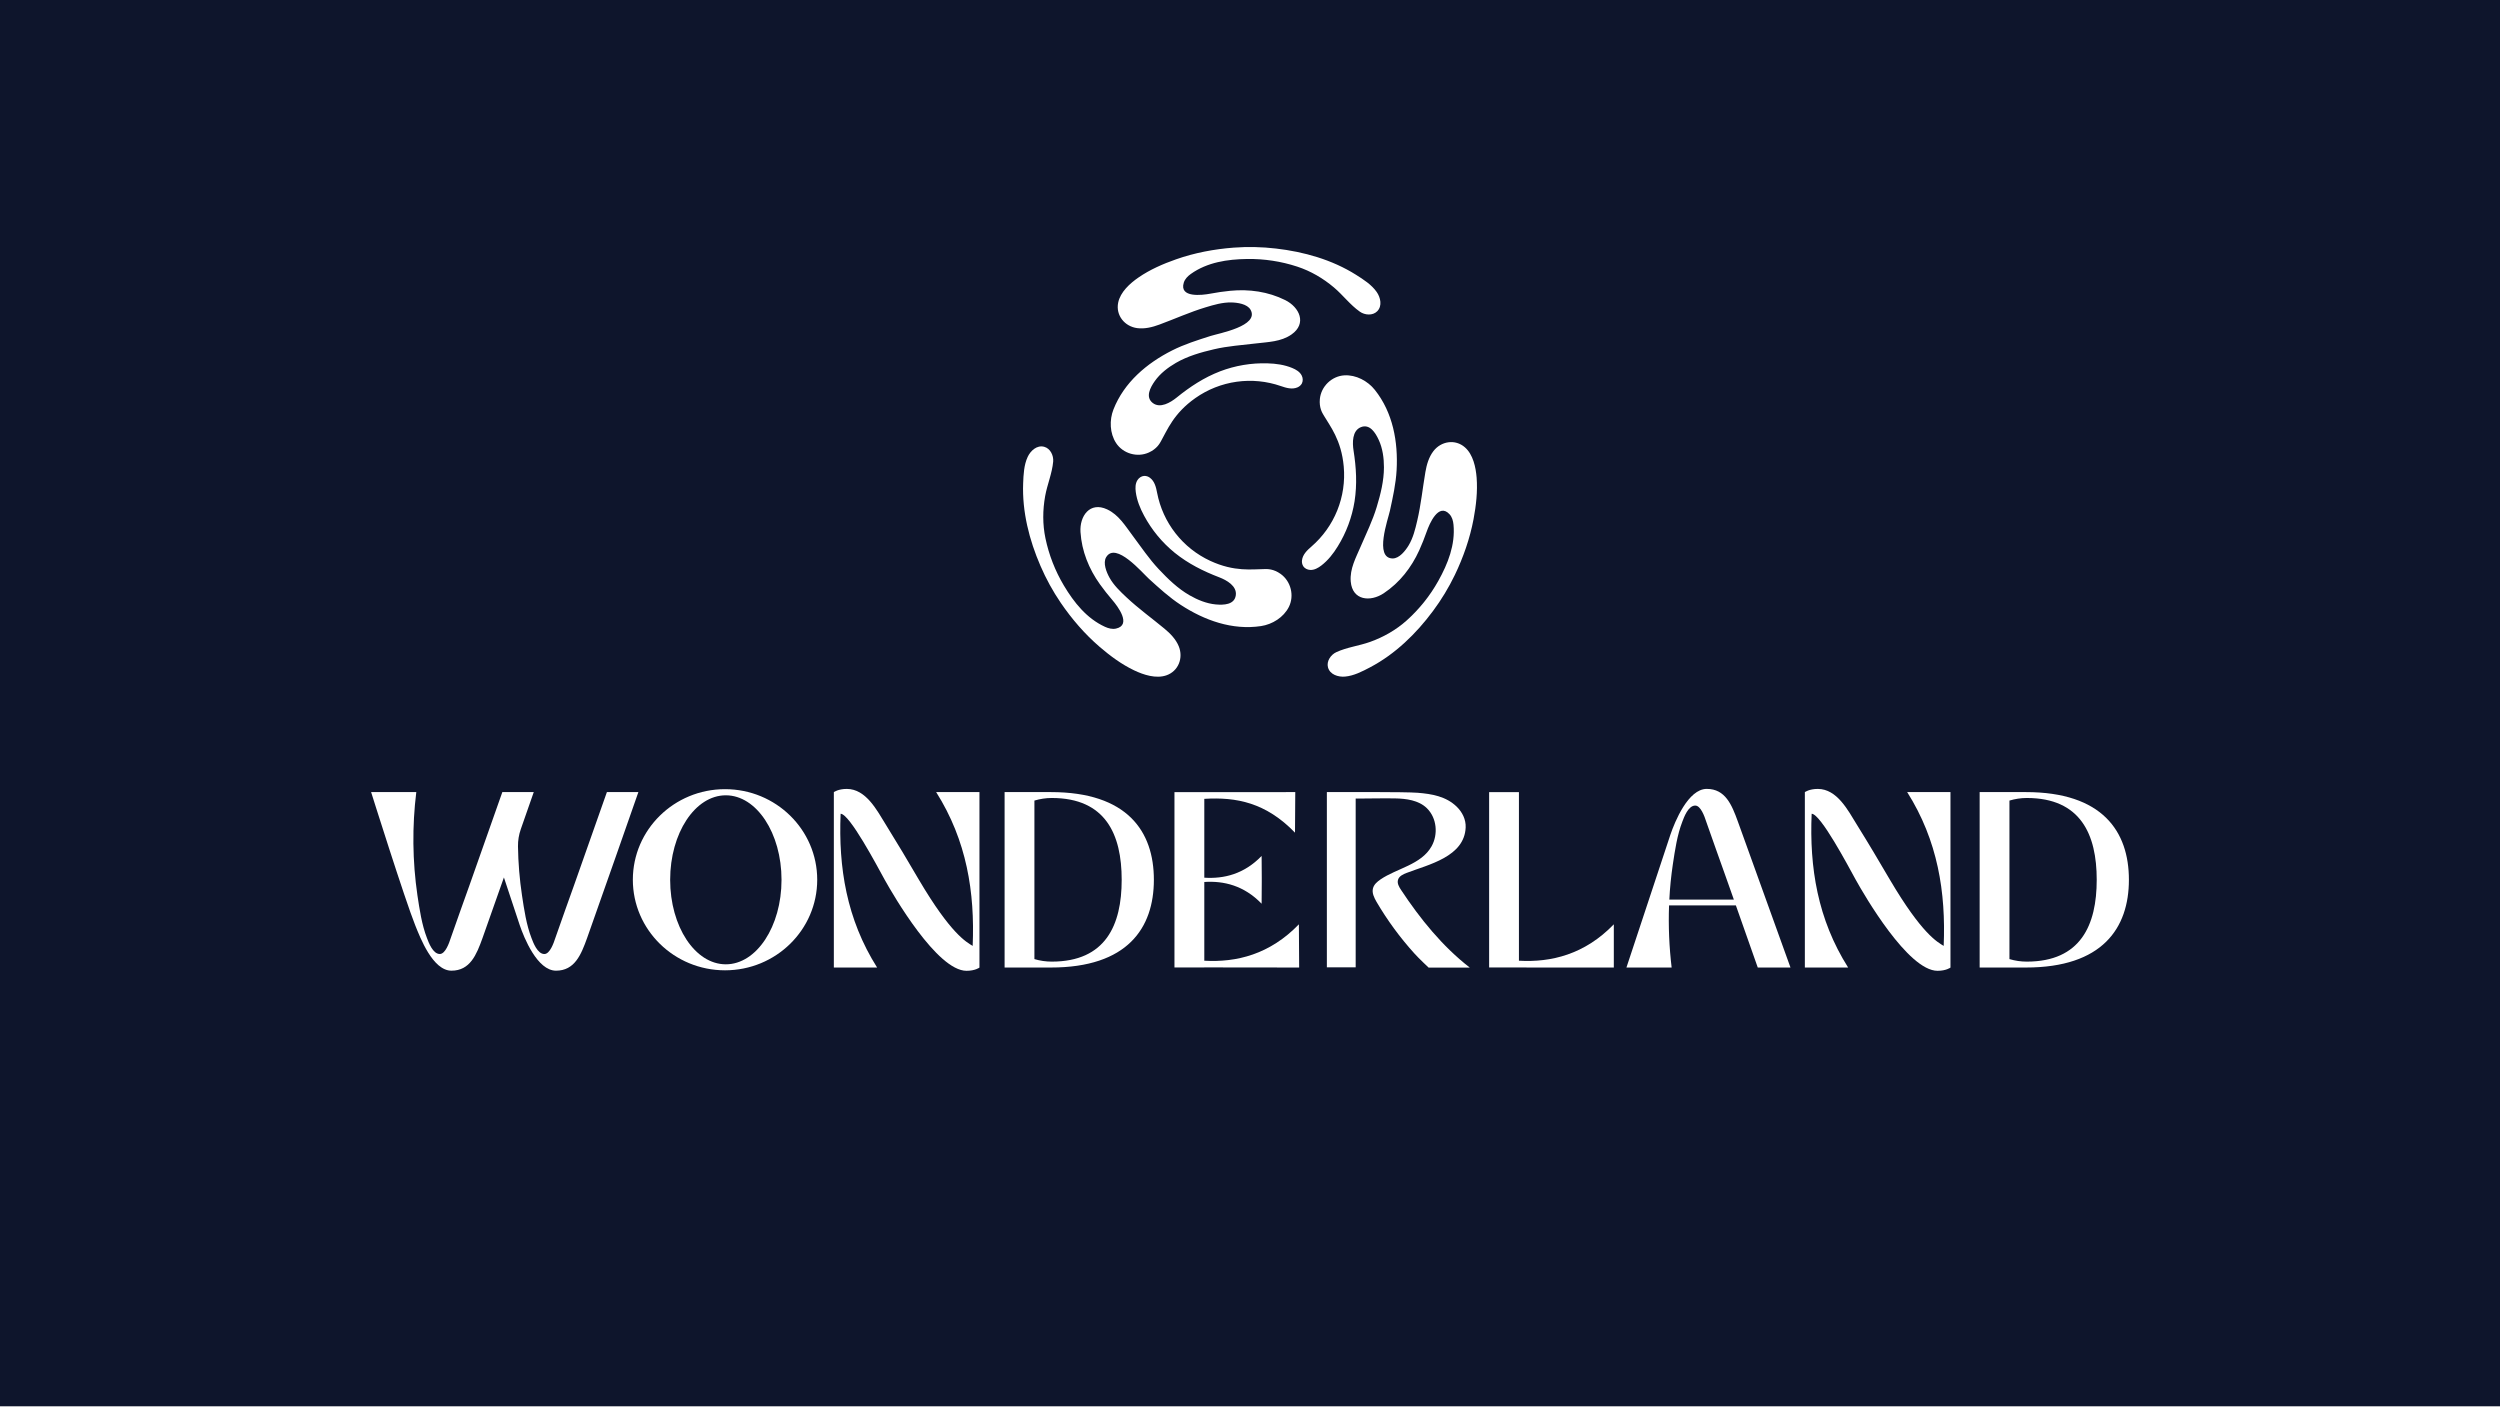
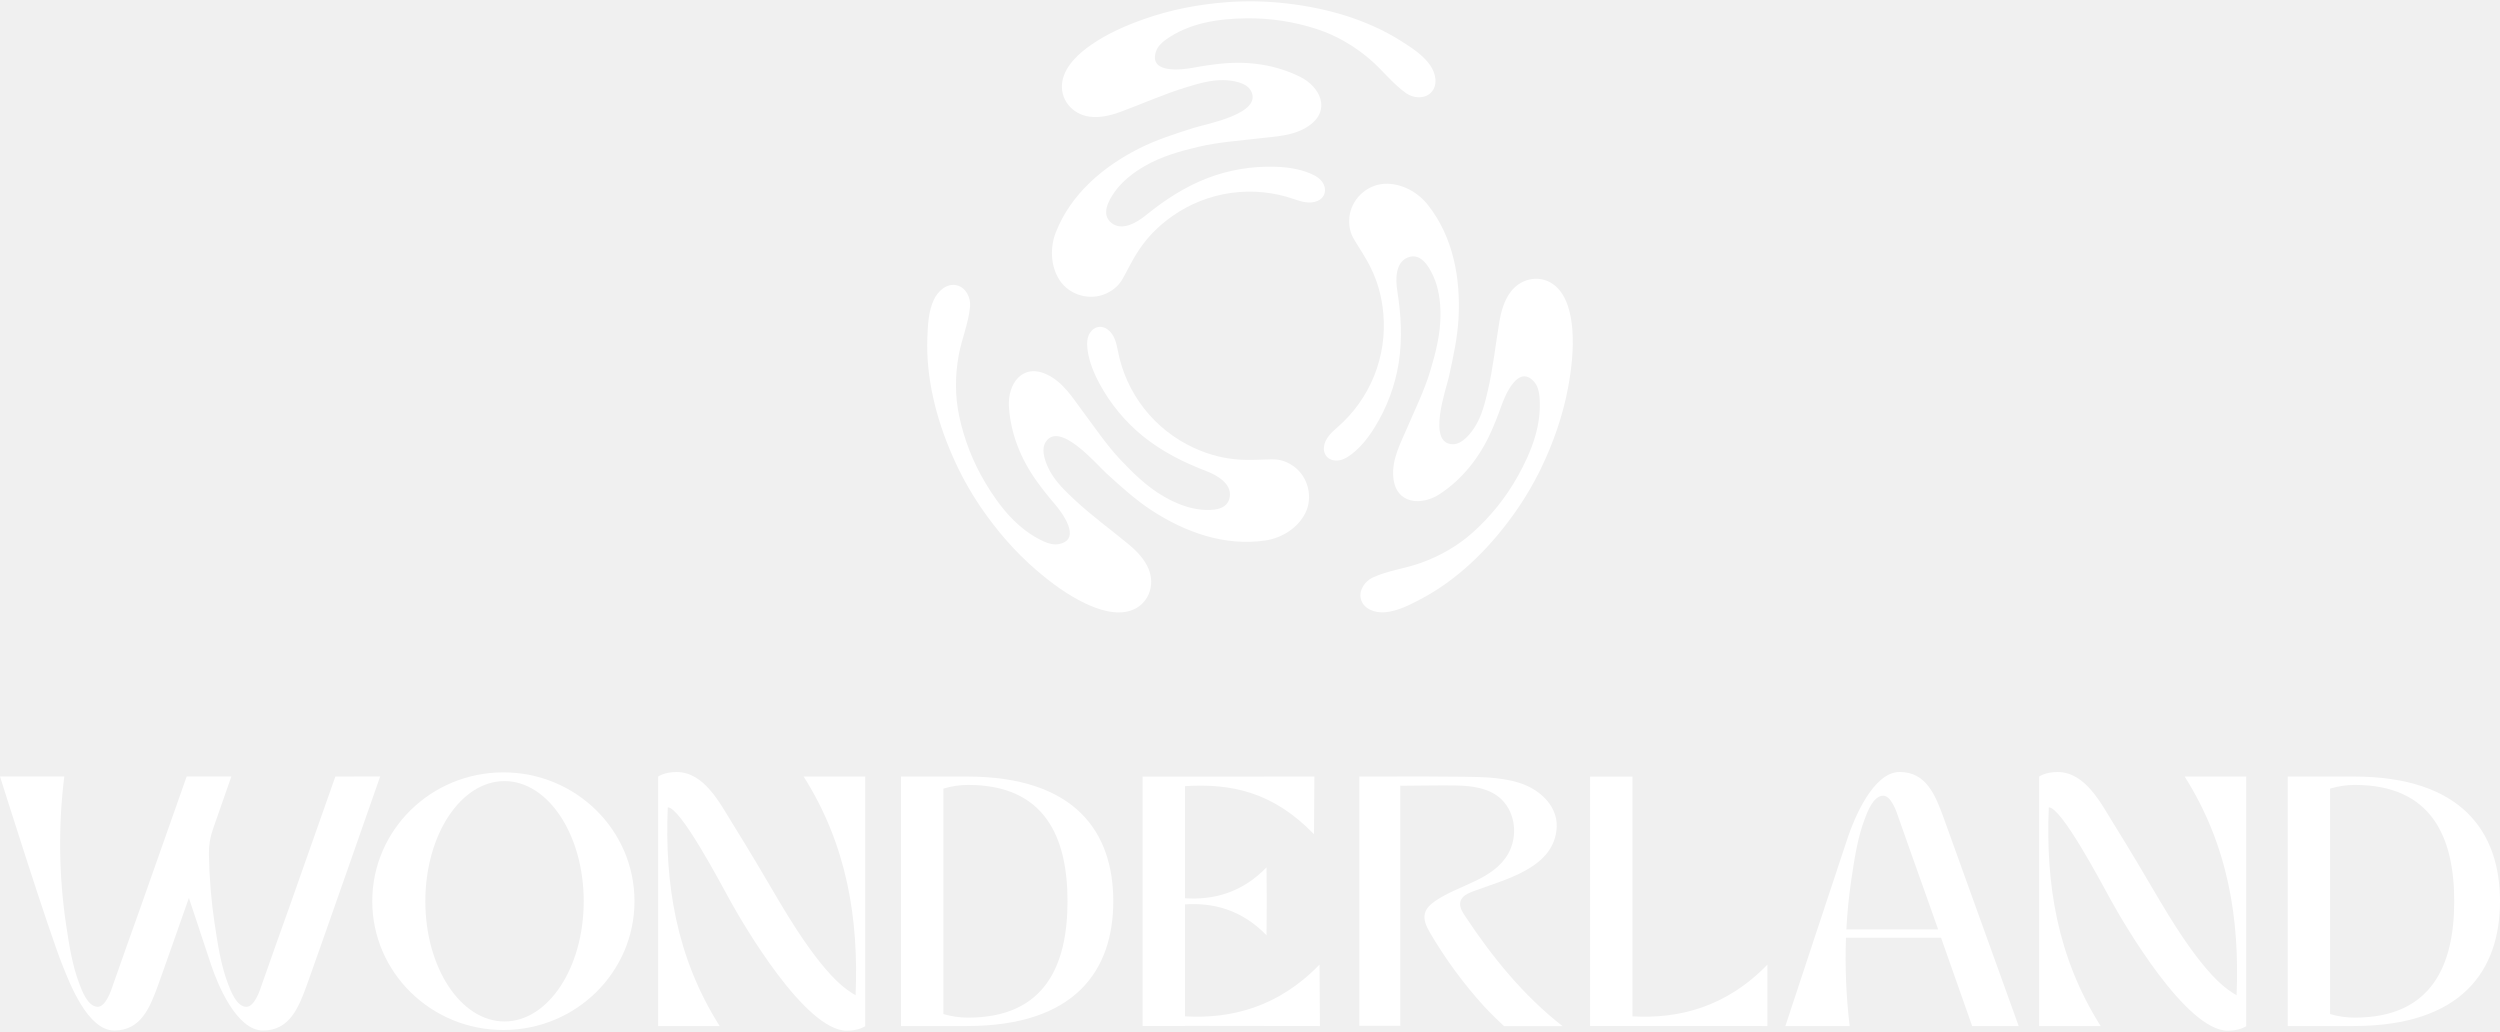
- <svg xmlns="http://www.w3.org/2000/svg" width="1920" height="1080" viewBox="0 0 1920 1080" fill="none">
-   <rect width="1920" height="1080" fill="#0E152C" />
-   <path d="M999.927 294.289C1000.81 292.451 1000.62 290.206 999.704 288.384C998.247 285.495 995.287 283.799 992.402 282.605C986.433 280.138 979.95 279.227 973.507 279.052C961.062 278.657 948.662 280.739 937.028 285.176C924.552 290.003 913.911 297.027 903.644 305.34C898.952 309.128 890.994 313.928 885.291 309.467C879.461 304.914 883.413 297.584 886.911 292.634C891.021 286.824 896.975 282.247 903.087 278.706C912.085 273.485 922.252 270.599 932.32 268.244C942.893 265.756 953.789 265.06 964.554 263.759C973.933 262.629 983.786 262.517 991.86 256.89C1003.89 248.498 998.001 235.915 987.014 230.463C973.881 223.948 959.34 221.923 944.831 223.328C939.69 223.829 934.576 224.585 929.503 225.544C923.303 226.714 905.419 228.951 909.156 217.032C910.027 214.247 912.208 212.066 914.58 210.379C927.167 201.421 942.679 199.105 957.832 198.898C970.886 198.713 983.881 200.695 996.286 204.764C1006.72 208.202 1016.1 213.709 1024.49 220.789C1031.44 226.662 1036.91 234.132 1044.39 239.389C1048.18 242.055 1054.19 242.572 1057.68 239.066C1061.76 234.976 1060.25 228.465 1057.3 224.247C1053.37 218.612 1047.13 214.641 1041.41 211.035C1023 199.439 1001.37 193.339 979.886 190.871C969.129 189.611 958.275 189.379 947.474 190.179C932.428 191.329 917.453 194.158 903.199 199.165C893.19 202.674 883.158 207.04 874.391 213.093C867.813 217.617 860.416 224.263 858.756 232.445C856.766 242.198 863.766 250.75 873.393 252.004C879.147 252.756 884.973 251.295 890.417 249.278C902.275 244.9 913.84 239.671 925.961 236.006C932.328 234.084 938.91 232.146 945.615 232.277C950.232 232.369 957.904 233.376 960.443 237.928C967.375 250.368 936.081 255.987 929.69 258.032C919.654 261.248 909.55 264.4 900.118 269.175C880.647 279.024 863.293 293.724 855.151 314.425C851.923 322.619 852.266 332.81 857.176 340.291C862.501 348.401 873.492 351.553 882.35 347.506C888.431 344.721 890.572 340.697 891.579 338.922C896.39 330.474 901.205 317.557 918.046 305.714C927.47 299.08 938.337 294.784 949.75 293.182C961.162 291.579 972.792 292.716 983.679 296.498C987.714 297.894 992.346 299.315 996.493 297.489C997.959 296.878 999.168 295.778 999.915 294.377L999.927 294.289Z" fill="white" />
-   <path d="M878.633 365.505C876.599 365.66 874.749 366.946 873.631 368.653C871.852 371.359 871.868 374.769 872.274 377.865C873.117 384.256 875.577 390.337 878.641 396.007C884.522 406.982 892.524 416.679 902.183 424.536C912.609 432.925 924.022 438.627 936.359 443.367C941.982 445.524 950.116 450.012 949.093 457.195C948.066 464.517 939.741 464.756 933.704 464.207C926.617 463.554 919.681 460.685 913.556 457.163C904.523 451.97 896.962 444.612 889.879 437.075C882.437 429.164 876.384 420.079 869.882 411.412C864.215 403.851 859.193 395.379 850.283 391.204C837 384.98 829.045 396.377 829.817 408.61C830.74 423.239 836.26 436.864 844.728 448.703C847.729 452.901 850.944 456.953 854.311 460.868C858.421 465.644 869.301 480.021 857.096 482.755C854.251 483.392 851.27 482.596 848.62 481.386C834.569 474.963 824.811 462.683 817.051 449.67C810.364 438.457 805.585 426.212 802.908 413.433C800.664 402.689 800.747 391.805 802.677 380.993C804.293 372.035 808.026 363.567 808.841 354.47C809.239 349.854 806.689 344.398 801.921 343.125C796.35 341.628 791.455 346.193 789.275 350.857C786.362 357.081 786.039 364.466 785.777 371.227C784.941 392.967 790.468 414.747 799.076 434.592C803.364 444.538 808.592 454.052 814.687 463.005C823.203 475.461 833.144 487.009 844.605 496.854C852.651 503.767 861.446 510.273 871.056 514.849C878.263 518.284 887.718 521.368 895.633 518.709C905.064 515.526 908.976 505.223 905.251 496.257C903.027 490.897 898.848 486.583 894.384 482.879C884.646 474.804 874.351 467.395 865.115 458.731C860.276 454.191 855.297 449.443 852.058 443.574C849.826 439.531 846.865 432.379 849.539 427.907C856.845 415.686 877.355 439.976 882.326 444.489C890.125 451.572 897.917 458.739 906.764 464.521C925.033 476.46 946.443 484.14 968.445 480.837C977.156 479.536 985.811 474.144 989.834 466.153C994.192 457.49 991.426 446.387 983.491 440.744C978.043 436.868 973.487 437.031 971.445 437.043C961.724 437.099 948.13 439.391 929.45 430.728C918.998 425.882 909.848 418.618 902.757 409.537C895.666 400.456 890.837 389.818 888.669 378.502C887.873 374.304 886.775 369.584 883.122 366.906C881.858 365.942 880.301 365.445 878.712 365.497L878.633 365.505Z" fill="white" />
-   <path d="M1000.95 434.95C1002.1 436.63 1004.14 437.593 1006.18 437.708C1009.41 437.891 1012.36 436.176 1014.84 434.278C1019.95 430.35 1023.99 425.181 1027.36 419.689C1033.93 409.108 1038.32 397.327 1040.3 385.032C1042.35 371.817 1041.59 359.086 1039.53 346.034C1038.59 340.065 1038.4 330.796 1045.13 328.075C1051.99 325.289 1056.36 332.388 1058.89 337.896C1061.88 344.362 1062.87 351.804 1062.87 358.867C1062.87 369.278 1060.3 379.509 1057.3 389.414C1054.17 399.816 1049.34 409.601 1045.07 419.566C1041.37 428.249 1036.53 436.841 1037.37 446.626C1038.62 461.243 1052.46 462.436 1062.68 455.647C1074.88 447.533 1083.91 435.953 1089.95 422.69C1092.08 417.99 1093.98 413.183 1095.69 408.308C1097.78 402.339 1104.78 385.749 1113.24 394.945C1115.23 397.09 1116.02 400.071 1116.29 402.968C1117.75 418.348 1112 432.937 1104.6 446.164C1098.24 457.563 1090.02 467.826 1080.3 476.535C1072.1 483.858 1062.64 489.218 1052.32 492.951C1043.75 496.031 1034.55 497.034 1026.26 500.874C1022.06 502.824 1018.62 507.778 1019.89 512.541C1021.39 518.113 1027.78 520.075 1032.92 519.629C1039.76 519.036 1046.32 515.626 1052.3 512.466C1071.55 502.322 1087.65 486.643 1100.53 469.269C1107 460.582 1112.62 451.298 1117.33 441.544C1123.86 427.939 1128.87 413.553 1131.69 398.71C1133.65 388.283 1134.87 377.416 1134.05 366.802C1133.41 358.844 1131.36 349.114 1125.1 343.59C1117.64 337 1106.75 338.775 1100.85 346.483C1097.32 351.092 1095.67 356.866 1094.69 362.588C1092.57 375.056 1091.3 387.659 1088.41 399.995C1086.9 406.454 1085.28 413.127 1081.82 418.877C1079.43 422.833 1074.72 428.969 1069.51 428.894C1055.27 428.675 1066.05 398.765 1067.47 392.207C1069.71 381.912 1072.02 371.578 1072.6 361.024C1073.8 339.237 1069.75 316.853 1055.89 299.443C1050.41 292.55 1041.41 287.751 1032.48 288.264C1022.8 288.821 1014.57 296.768 1013.65 306.458C1013.02 313.116 1015.44 316.98 1016.47 318.743C1021.38 327.135 1030.16 337.761 1031.99 358.271C1033.03 369.75 1031.33 381.314 1027.02 392.004C1022.7 402.695 1015.91 412.205 1007.19 419.749C1003.96 422.535 1000.43 425.849 999.927 430.354C999.723 431.93 1000.07 433.528 1000.91 434.875C1000.93 434.901 1000.94 434.926 1000.95 434.95V434.95Z" fill="white" />
-   <path d="M466.094 608.327C466.094 608.327 446.899 662.887 440.928 679.714C440.928 679.714 427.435 717.417 426.47 720.452C425.206 724.432 422.251 732.691 418.072 732.691C412.628 732.691 409.414 723.576 408.2 720.452C404.22 710.143 402.528 698.51 400.887 687.614C399.021 675.173 397.993 662.62 397.812 650.04C397.749 645.529 398.483 641.042 399.981 636.786L409.932 608.307H385.801C385.801 608.307 366.596 662.867 360.626 679.694C360.626 679.694 347.133 717.397 346.167 720.432C344.914 724.412 341.948 732.671 337.779 732.671C332.326 732.671 329.112 723.557 327.908 720.432C323.927 710.123 322.226 698.491 320.584 687.594C316.751 661.316 316.46 634.643 319.718 608.287H285C285 608.287 311.081 691.266 318.833 710.491C322.664 720.034 332.346 745.478 346.695 745.478C361.044 745.478 365.949 733.249 370.577 720.412C372.935 713.914 379.711 694.65 387.005 673.882C392.737 691.227 397.732 706.312 399.145 710.491C402.439 720.233 412.668 745.478 427.007 745.478C441.346 745.478 446.272 733.249 450.889 720.412C456.76 704.192 490.294 608.287 490.294 608.287L466.094 608.327Z" fill="white" />
-   <path d="M1041.16 613.262V742.921H1019.03V608.327C1030.57 608.327 1079.14 608.078 1088.68 608.844C1099.63 609.72 1110.58 611.571 1118.78 619.561C1123.08 623.76 1125.89 629.393 1125.63 635.482C1124.7 658.021 1097.13 663.952 1080.32 670.39C1077.6 671.435 1074.55 672.828 1073.7 675.614C1072.84 678.4 1074.46 681.127 1076.03 683.495C1090.72 705.725 1107.73 726.731 1128.77 743.1H1097.16C1097.16 743.1 1089.47 735.896 1086.22 732.224C1075.19 720.05 1065.46 706.771 1057.16 692.6C1055.33 689.416 1053.52 685.774 1054.45 682.221C1055.23 679.236 1057.74 677.116 1060.25 675.385C1072.73 666.847 1091.45 664.151 1099.44 649.981C1104.62 640.776 1103.51 628.218 1095.84 620.706C1089.53 614.526 1079.83 613.322 1071.4 613.173C1061.66 612.994 1051.85 613.302 1042.14 613.302L1041.16 613.262Z" fill="white" />
-   <path d="M752.219 608.327H718.964C742.507 645.553 748.736 685.356 747.015 726.453C742.159 723.467 730.338 717.368 705.709 675.644C694.953 657.404 691.42 651.255 680.275 633.254C673.618 622.517 665.14 605.889 650.343 605.889C643.696 605.889 640.393 608.357 640.393 608.357V743.09H673.638C650.095 705.865 643.875 666.062 645.597 624.965C652.473 624.965 673.459 664.768 679.489 675.714C686.166 687.724 719.7 745.578 742.268 745.578C742.448 745.578 742.079 745.578 742.268 745.578C748.916 745.578 752.219 743.11 752.219 743.11V608.327Z" fill="white" />
-   <path d="M556.824 606.078C517.728 606.078 486.024 637.224 486.024 675.644C486.024 714.064 517.728 745.2 556.824 745.2C595.921 745.2 627.624 714.054 627.624 675.644C627.624 637.234 595.941 606.078 556.824 606.078ZM557.421 740.592C533.818 740.592 514.683 711.536 514.683 675.693C514.683 639.851 533.818 610.795 557.421 610.795C581.024 610.795 600.209 639.851 600.209 675.693C600.209 711.536 581.014 740.592 557.421 740.592V740.592Z" fill="white" />
-   <path d="M1239.41 743.06V709.875C1217.06 733.01 1191.26 739.259 1166.54 737.826V608.377H1143.65V743.03L1239.41 743.06Z" fill="white" />
-   <path d="M807.066 608.327H771.532V743.06H807.086C865.796 743.06 886.175 712.84 886.175 675.654C886.175 638.468 865.766 608.327 807.066 608.327ZM807.723 738.523C803.221 738.522 798.743 737.869 794.429 736.582V736.582V614.845C798.741 613.542 803.219 612.871 807.723 612.855C849.218 612.855 861.457 640.975 861.457 675.674C861.457 710.372 849.218 738.523 807.723 738.523V738.523Z" fill="white" />
-   <path d="M1333.16 695.366C1340.81 717.019 1349.96 743.06 1349.96 743.06H1375.09L1334.68 630.935C1330.03 618.099 1325.07 605.869 1310.79 605.869C1296.51 605.869 1286.26 631.114 1282.93 640.856C1279.12 652.15 1249.1 743.06 1249.1 743.06H1283.82C1281.93 727.237 1281.26 711.292 1281.83 695.366H1333.16ZM1284.75 663.753C1286.4 652.877 1288.07 641.244 1292.08 630.915C1293.28 627.791 1296.5 618.676 1301.95 618.676C1306.12 618.676 1309.08 626.955 1310.34 630.915C1311.33 633.95 1324.79 671.654 1324.79 671.654C1326.36 676.042 1328.78 682.997 1331.6 690.888H1282.05C1282.5 681.84 1283.41 672.795 1284.75 663.753V663.753Z" fill="white" />
-   <path d="M997.753 743.06L997.544 709.874C975.185 733.01 949.592 739.259 924.904 737.826V677.365C939.83 676.37 955.383 680.052 968.926 694.063L969.036 677.216V674.231L968.926 657.364C955.383 671.375 939.86 675.037 924.904 674.062V613.511C949.512 612.019 972.18 616.347 994.559 639.483L994.768 608.327L923.053 608.377H901.987V743.03H924.874V742.971L997.753 743.06Z" fill="white" />
-   <path d="M1497.96 608.327H1464.71C1488.25 645.553 1494.47 685.356 1492.75 726.453C1487.9 723.467 1476.08 717.368 1451.46 675.644C1440.69 657.404 1437.17 651.255 1426.01 633.254C1419.37 622.517 1410.91 605.889 1396.08 605.889C1389.43 605.889 1386.13 608.357 1386.13 608.357V743.09H1419.38C1395.83 705.865 1389.61 666.062 1391.35 624.965C1398.21 624.965 1419.21 664.768 1425.24 675.714C1431.9 687.724 1465.44 745.578 1488.01 745.578C1488.19 745.578 1487.83 745.578 1488.01 745.578C1494.65 745.578 1497.96 743.11 1497.96 743.11V608.327Z" fill="white" />
-   <path d="M1555.89 608.327H1520.37V743.06H1555.91C1614.62 743.06 1635 712.84 1635 675.654C1635 638.468 1614.59 608.327 1555.89 608.327ZM1556.55 738.523C1552.05 738.522 1547.57 737.869 1543.25 736.582V736.582V614.845C1547.57 613.542 1552.04 612.871 1556.55 612.855C1598.04 612.855 1610.28 640.975 1610.28 675.674C1610.28 710.372 1598.04 738.523 1556.55 738.523V738.523Z" fill="white" />
+ <svg xmlns="http://www.w3.org/2000/svg" width="1350px" height="557px" viewBox="0 0 1350 557" version="1.1">
+   <g id="Page-1" stroke="none" stroke-width="1" fill="none" fill-rule="evenodd">
+     <g id="identifier-negative-v" transform="translate(0, 0.713651)" fill="#FFFFFF" fill-rule="nonzero">
+       <path d="M714.927,104.575 C715.81,102.737 715.62,100.492 714.704,98.67 C713.247,95.781 710.287,94.085 707.402,92.891 C701.433,90.424 694.95,89.513 688.507,89.338 C676.062,88.943 663.662,91.025 652.028,95.462 C639.552,100.289 628.911,107.313 618.644,115.626 C613.952,119.414 605.994,124.214 600.291,119.753 C594.461,115.2 598.413,107.87 601.911,102.92 C606.021,97.11 611.975,92.533 618.087,88.992 C627.085,83.771 637.252,80.885 647.32,78.53 C657.893,76.042 668.789,75.346 679.554,74.045 C688.933,72.915 698.786,72.803 706.86,67.176 C718.89,58.784 713.001,46.201 702.014,40.749 C688.881,34.234 674.34,32.209 659.831,33.614 C654.69,34.115 649.576,34.871 644.503,35.83 C638.303,37 620.419,39.237 624.156,27.318 C625.027,24.533 627.208,22.352 629.58,20.665 C642.167,11.707 657.679,9.391 672.832,9.184 C685.886,8.999 698.881,10.981 711.286,15.05 C721.72,18.488 731.1,23.995 739.49,31.075 C746.44,36.948 751.91,44.418 759.39,49.675 C763.18,52.341 769.19,52.858 772.68,49.352 C776.76,45.262 775.25,38.751 772.3,34.533 C768.37,28.898 762.13,24.927 756.41,21.321 C738,9.725 716.37,3.625 694.886,1.157 C684.129,-0.103 673.275,-0.335 662.474,0.465 C647.428,1.615 632.453,4.444 618.199,9.451 C608.19,12.96 598.158,17.326 589.391,23.379 C582.813,27.903 575.416,34.549 573.756,42.731 C571.766,52.484 578.766,61.036 588.393,62.29 C594.147,63.042 599.973,61.581 605.417,59.564 C617.275,55.186 628.84,49.957 640.961,46.292 C647.328,44.37 653.91,42.432 660.615,42.563 C665.232,42.655 672.904,43.662 675.443,48.214 C682.375,60.654 651.081,66.273 644.69,68.318 C634.654,71.534 624.55,74.686 615.118,79.461 C595.647,89.31 578.293,104.01 570.151,124.711 C566.923,132.905 567.266,143.096 572.176,150.577 C577.501,158.687 588.492,161.839 597.35,157.792 C603.431,155.007 605.572,150.983 606.579,149.208 C611.39,140.76 616.205,127.843 633.046,116 C642.47,109.366 653.337,105.07 664.75,103.468 C676.162,101.865 687.792,103.002 698.679,106.784 C702.714,108.18 707.346,109.601 711.493,107.775 C712.959,107.164 714.168,106.064 714.915,104.663 L714.927,104.575 Z" id="Path" />
+       <path d="M593.633,175.791 C591.599,175.946 589.749,177.232 588.631,178.939 C586.852,181.645 586.868,185.055 587.274,188.151 C588.117,194.542 590.577,200.623 593.641,206.293 C599.522,217.268 607.524,226.965 617.183,234.822 C627.609,243.211 639.022,248.913 651.359,253.653 C656.982,255.81 665.116,260.298 664.093,267.481 C663.066,274.803 654.741,275.042 648.704,274.493 C641.617,273.84 634.681,270.971 628.556,267.449 C619.523,262.256 611.962,254.898 604.879,247.361 C597.437,239.45 591.384,230.365 584.882,221.698 C579.215,214.137 574.193,205.665 565.283,201.49 C552,195.266 544.045,206.663 544.817,218.896 C545.74,233.525 551.26,247.15 559.728,258.989 C562.729,263.187 565.944,267.239 569.311,271.154 C573.421,275.93 584.301,290.307 572.096,293.041 C569.251,293.678 566.27,292.882 563.62,291.672 C549.569,285.249 539.811,272.969 532.051,259.956 C525.364,248.743 520.585,236.498 517.908,223.719 C515.664,212.975 515.747,202.091 517.677,191.279 C519.293,182.321 523.026,173.853 523.841,164.756 C524.239,160.14 521.689,154.684 516.921,153.411 C511.35,151.914 506.455,156.479 504.275,161.143 C501.362,167.367 501.039,174.752 500.777,181.513 C499.941,203.253 505.468,225.033 514.076,244.878 C518.364,254.824 523.592,264.338 529.687,273.291 C538.203,285.747 548.144,297.295 559.605,307.14 C567.651,314.053 576.446,320.559 586.056,325.135 C593.263,328.57 602.718,331.654 610.633,328.995 C620.064,325.812 623.976,315.509 620.251,306.543 C618.027,301.183 613.848,296.869 609.384,293.165 C599.646,285.09 589.351,277.681 580.115,269.017 C575.276,264.477 570.297,259.729 567.058,253.86 C564.826,249.817 561.865,242.665 564.539,238.193 C571.845,225.972 592.355,250.262 597.326,254.775 C605.125,261.858 612.917,269.025 621.764,274.807 C640.033,286.746 661.443,294.426 683.445,291.123 C692.156,289.822 700.811,284.43 704.834,276.439 C709.192,267.776 706.426,256.673 698.491,251.03 C693.043,247.154 688.487,247.317 686.445,247.329 C676.724,247.385 663.13,249.677 644.45,241.014 C633.998,236.168 624.848,228.904 617.757,219.823 C610.666,210.742 605.837,200.104 603.669,188.788 C602.873,184.59 601.775,179.87 598.122,177.192 C596.858,176.228 595.301,175.731 593.712,175.783 L593.633,175.791 Z" id="Path" />
+       <path d="M715.95,245.236 C717.1,246.916 719.14,247.879 721.18,247.994 C724.41,248.177 727.36,246.462 729.84,244.564 C734.95,240.636 738.99,235.467 742.36,229.975 C748.93,219.394 753.32,207.613 755.3,195.318 C757.35,182.103 756.59,169.372 754.53,156.32 C753.59,150.351 753.4,141.082 760.13,138.361 C766.99,135.575 771.36,142.674 773.89,148.182 C776.88,154.648 777.87,162.09 777.87,169.153 C777.87,179.564 775.3,189.795 772.3,199.7 C769.17,210.102 764.34,219.887 760.07,229.852 C756.37,238.535 751.53,247.127 752.37,256.912 C753.62,271.529 767.46,272.722 777.68,265.933 C789.88,257.819 798.91,246.239 804.95,232.976 C807.08,228.276 808.98,223.469 810.69,218.594 C812.78,212.625 819.78,196.035 828.24,205.231 C830.23,207.376 831.02,210.357 831.29,213.254 C832.75,228.634 827,243.223 819.6,256.45 C813.24,267.849 805.02,278.112 795.3,286.821 C787.1,294.144 777.64,299.504 767.32,303.237 C758.75,306.317 749.55,307.32 741.26,311.16 C737.06,313.11 733.62,318.064 734.89,322.827 C736.39,328.399 742.78,330.361 747.92,329.915 C754.76,329.322 761.32,325.912 767.3,322.752 C786.55,312.608 802.65,296.929 815.53,279.555 C822,270.868 827.62,261.584 832.33,251.83 C838.86,238.225 843.87,223.839 846.69,208.996 C848.65,198.569 849.87,187.702 849.05,177.088 C848.41,169.13 846.36,159.4 840.1,153.876 C832.64,147.286 821.75,149.061 815.85,156.769 C812.32,161.378 810.67,167.152 809.69,172.874 C807.57,185.342 806.3,197.945 803.41,210.281 C801.9,216.74 800.28,223.413 796.82,229.163 C794.43,233.119 789.72,239.255 784.51,239.18 C770.27,238.961 781.05,209.051 782.47,202.493 C784.71,192.198 787.02,181.864 787.6,171.31 C788.8,149.523 784.75,127.139 770.89,109.729 C765.41,102.836 756.41,98.037 747.48,98.55 C737.8,99.107 729.57,107.054 728.65,116.744 C728.02,123.402 730.44,127.266 731.47,129.029 C736.38,137.421 745.16,148.047 746.99,168.557 C748.03,180.036 746.33,191.6 742.02,202.29 C737.7,212.981 730.91,222.491 722.19,230.035 C718.96,232.821 715.43,236.135 714.927,240.64 C714.723,242.216 715.07,243.814 715.91,245.161 C715.93,245.187 715.94,245.212 715.95,245.236 L715.95,245.236 Z" id="Path" />
+       <path d="M181.094,418.613 C181.094,418.613 161.899,473.173 155.928,490 C155.928,490 142.435,527.703 141.47,530.738 C140.206,534.718 137.251,542.977 133.072,542.977 C127.628,542.977 124.414,533.862 123.2,530.738 C119.22,520.429 117.528,508.796 115.887,497.9 C114.021,485.459 112.993,472.906 112.812,460.326 C112.749,455.815 113.483,451.328 114.981,447.072 L124.932,418.593 L100.801,418.593 C100.801,418.593 81.596,473.153 75.626,489.98 C75.626,489.98 62.133,527.683 61.167,530.718 C59.914,534.698 56.948,542.957 52.779,542.957 C47.326,542.957 44.112,533.843 42.908,530.718 C38.927,520.409 37.226,508.777 35.584,497.88 C31.751,471.602 31.46,444.929 34.718,418.573 L0,418.573 C0,418.573 26.081,501.552 33.833,520.777 C37.664,530.32 47.346,555.764 61.695,555.764 C76.044,555.764 80.949,543.535 85.577,530.698 C87.935,524.2 94.711,504.936 102.005,484.168 C107.737,501.513 112.732,516.598 114.145,520.777 C117.439,530.519 127.668,555.764 142.007,555.764 C156.346,555.764 161.272,543.535 165.889,530.698 C171.76,514.478 205.294,418.573 205.294,418.573 L181.094,418.613 Z" id="Path" />
+       <path d="M756.16,423.548 L756.16,553.207 L734.03,553.207 L734.03,418.613 C745.57,418.613 794.14,418.364 803.68,419.13 C814.63,420.006 825.58,421.857 833.78,429.847 C838.08,434.046 840.89,439.679 840.63,445.768 C839.7,468.307 812.13,474.238 795.32,480.676 C792.6,481.721 789.55,483.114 788.7,485.9 C787.84,488.686 789.46,491.413 791.03,493.781 C805.72,516.011 822.73,537.017 843.77,553.386 L812.16,553.386 C812.16,553.386 804.47,546.182 801.22,542.51 C790.19,530.336 780.46,517.057 772.16,502.886 C770.33,499.702 768.52,496.06 769.45,492.507 C770.23,489.522 772.74,487.402 775.25,485.671 C787.73,477.133 806.45,474.437 814.44,460.267 C819.62,451.062 818.51,438.504 810.84,430.992 C804.53,424.812 794.83,423.608 786.4,423.459 C776.66,423.28 766.85,423.588 757.14,423.588 L756.16,423.548 Z" id="Path" />
+       <path d="M467.219,418.613 L433.964,418.613 C457.507,455.839 463.736,495.642 462.015,536.739 C457.159,533.753 445.338,527.654 420.709,485.93 C409.953,467.69 406.42,461.541 395.275,443.54 C388.618,432.803 380.14,416.175 365.343,416.175 C358.696,416.175 355.393,418.643 355.393,418.643 L355.393,553.376 L388.638,553.376 C365.095,516.151 358.875,476.348 360.597,435.251 C367.473,435.251 388.459,475.054 394.489,486 C401.166,498.01 434.7,555.864 457.268,555.864 C457.448,555.864 457.079,555.864 457.268,555.864 C463.916,555.864 467.219,553.396 467.219,553.396 L467.219,418.613 Z" id="Path" />
+       <path d="M271.824,416.364 C232.728,416.364 201.024,447.51 201.024,485.93 C201.024,524.35 232.728,555.486 271.824,555.486 C310.921,555.486 342.624,524.34 342.624,485.93 C342.624,447.52 310.941,416.364 271.824,416.364 Z M272.421,550.878 C248.818,550.878 229.683,521.822 229.683,485.979 C229.683,450.137 248.818,421.081 272.421,421.081 C296.024,421.081 315.209,450.137 315.209,485.979 C315.209,521.822 296.014,550.878 272.421,550.878 L272.421,550.878 Z" id="Shape" />
+       <path d="M954.41,553.346 L954.41,520.161 C932.06,543.296 906.26,549.545 881.54,548.112 L881.54,418.663 L858.65,418.663 L858.65,553.316 L954.41,553.346 Z" id="Path" />
+       <path d="M522.066,418.613 L486.532,418.613 L486.532,553.346 L522.086,553.346 C580.796,553.346 601.175,523.126 601.175,485.94 C601.175,448.754 580.766,418.613 522.066,418.613 Z M522.723,548.809 C518.221,548.809 513.743,548.155 509.429,546.868 L509.429,546.868 L509.429,425.131 C513.741,423.828 518.219,423.157 522.723,423.141 C564.218,423.141 576.457,451.261 576.457,485.96 C576.457,520.658 564.218,548.809 522.723,548.809 L522.723,548.809 Z" id="Shape" />
+       <path d="M1048.16,505.652 C1055.81,527.305 1064.96,553.346 1064.96,553.346 L1090.09,553.346 L1049.68,441.221 C1045.03,428.385 1040.07,416.155 1025.79,416.155 C1011.51,416.155 1001.26,441.4 997.93,451.142 C994.12,462.436 964.1,553.346 964.1,553.346 L998.82,553.346 C996.93,537.523 996.26,521.578 996.83,505.652 L1048.16,505.652 Z M999.75,474.039 C1001.4,463.163 1003.07,451.53 1007.08,441.201 C1008.28,438.077 1011.5,428.962 1016.95,428.962 C1021.12,428.962 1024.08,437.241 1025.34,441.201 C1026.33,444.236 1039.79,481.94 1039.79,481.94 C1041.36,486.328 1043.78,493.283 1046.6,501.174 L997.05,501.174 C997.5,492.126 998.41,483.081 999.75,474.039 L999.75,474.039 Z" id="Shape" />
+       <path d="M712.753,553.346 L712.544,520.16 C690.185,543.296 664.592,549.545 639.904,548.112 L639.904,487.651 C654.83,486.656 670.383,490.338 683.926,504.349 L684.036,487.502 L684.036,484.517 L683.926,467.65 C670.383,481.661 654.86,485.323 639.904,484.348 L639.904,423.797 C664.512,422.305 687.18,426.633 709.559,449.769 L709.768,418.613 L638.053,418.663 L616.987,418.663 L616.987,553.316 L639.874,553.316 L639.874,553.257 L712.753,553.346 Z" id="Path" />
+       <path d="M1212.96,418.613 L1179.71,418.613 C1203.25,455.839 1209.47,495.642 1207.75,536.739 C1202.9,533.753 1191.08,527.654 1166.46,485.93 C1155.69,467.69 1152.17,461.541 1141.01,443.54 C1134.37,432.803 1125.91,416.175 1111.08,416.175 C1104.43,416.175 1101.13,418.643 1101.13,418.643 L1101.13,553.376 L1134.38,553.376 C1110.83,516.151 1104.61,476.348 1106.35,435.251 C1113.21,435.251 1134.21,475.054 1140.24,486 C1146.9,498.01 1180.44,555.864 1203.01,555.864 C1203.19,555.864 1202.83,555.864 1203.01,555.864 C1209.65,555.864 1212.96,553.396 1212.96,553.396 L1212.96,418.613 Z" id="Path" />
+       <path d="M1270.89,418.613 L1235.37,418.613 L1235.37,553.346 L1270.91,553.346 C1329.62,553.346 1350,523.126 1350,485.94 C1350,448.754 1329.59,418.613 1270.89,418.613 Z M1271.55,548.809 C1267.05,548.809 1262.57,548.155 1258.25,546.868 L1258.25,546.868 L1258.25,425.131 C1262.57,423.828 1267.04,423.157 1271.55,423.141 C1313.04,423.141 1325.28,451.261 1325.28,485.96 C1325.28,520.658 1313.04,548.809 1271.55,548.809 L1271.55,548.809 Z" id="Shape" />
+     </g>
+   </g>
</svg>
